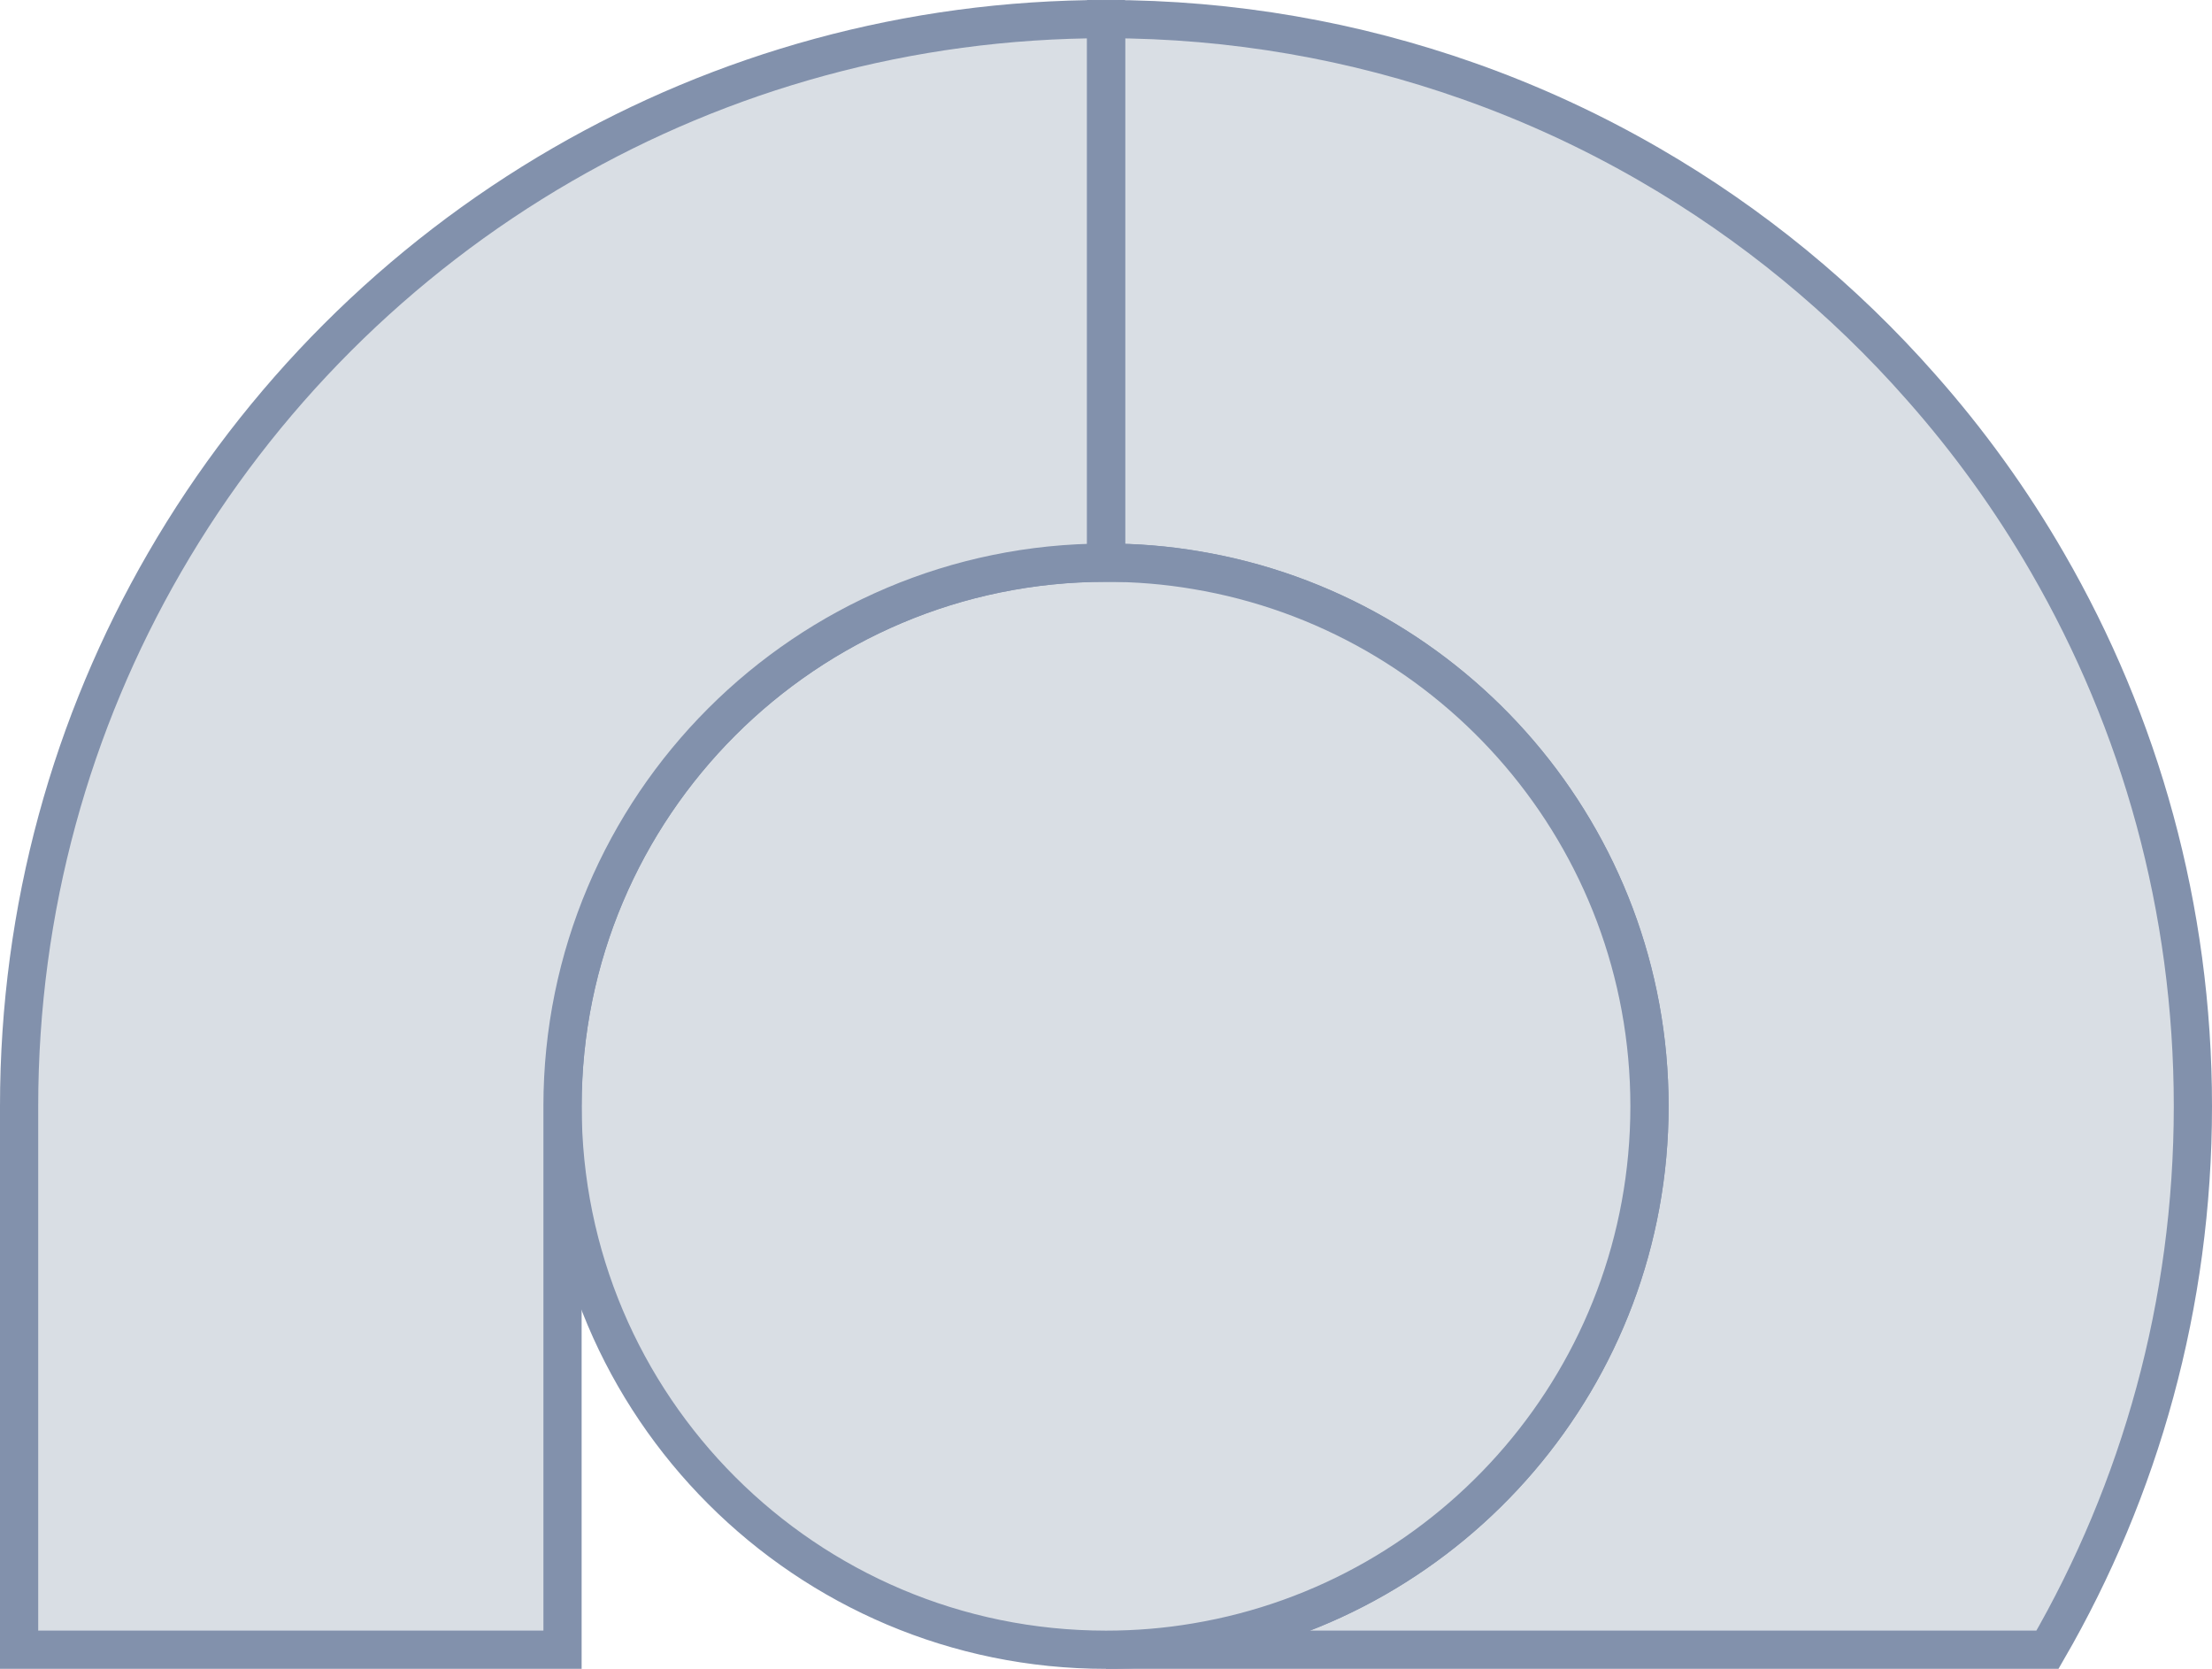
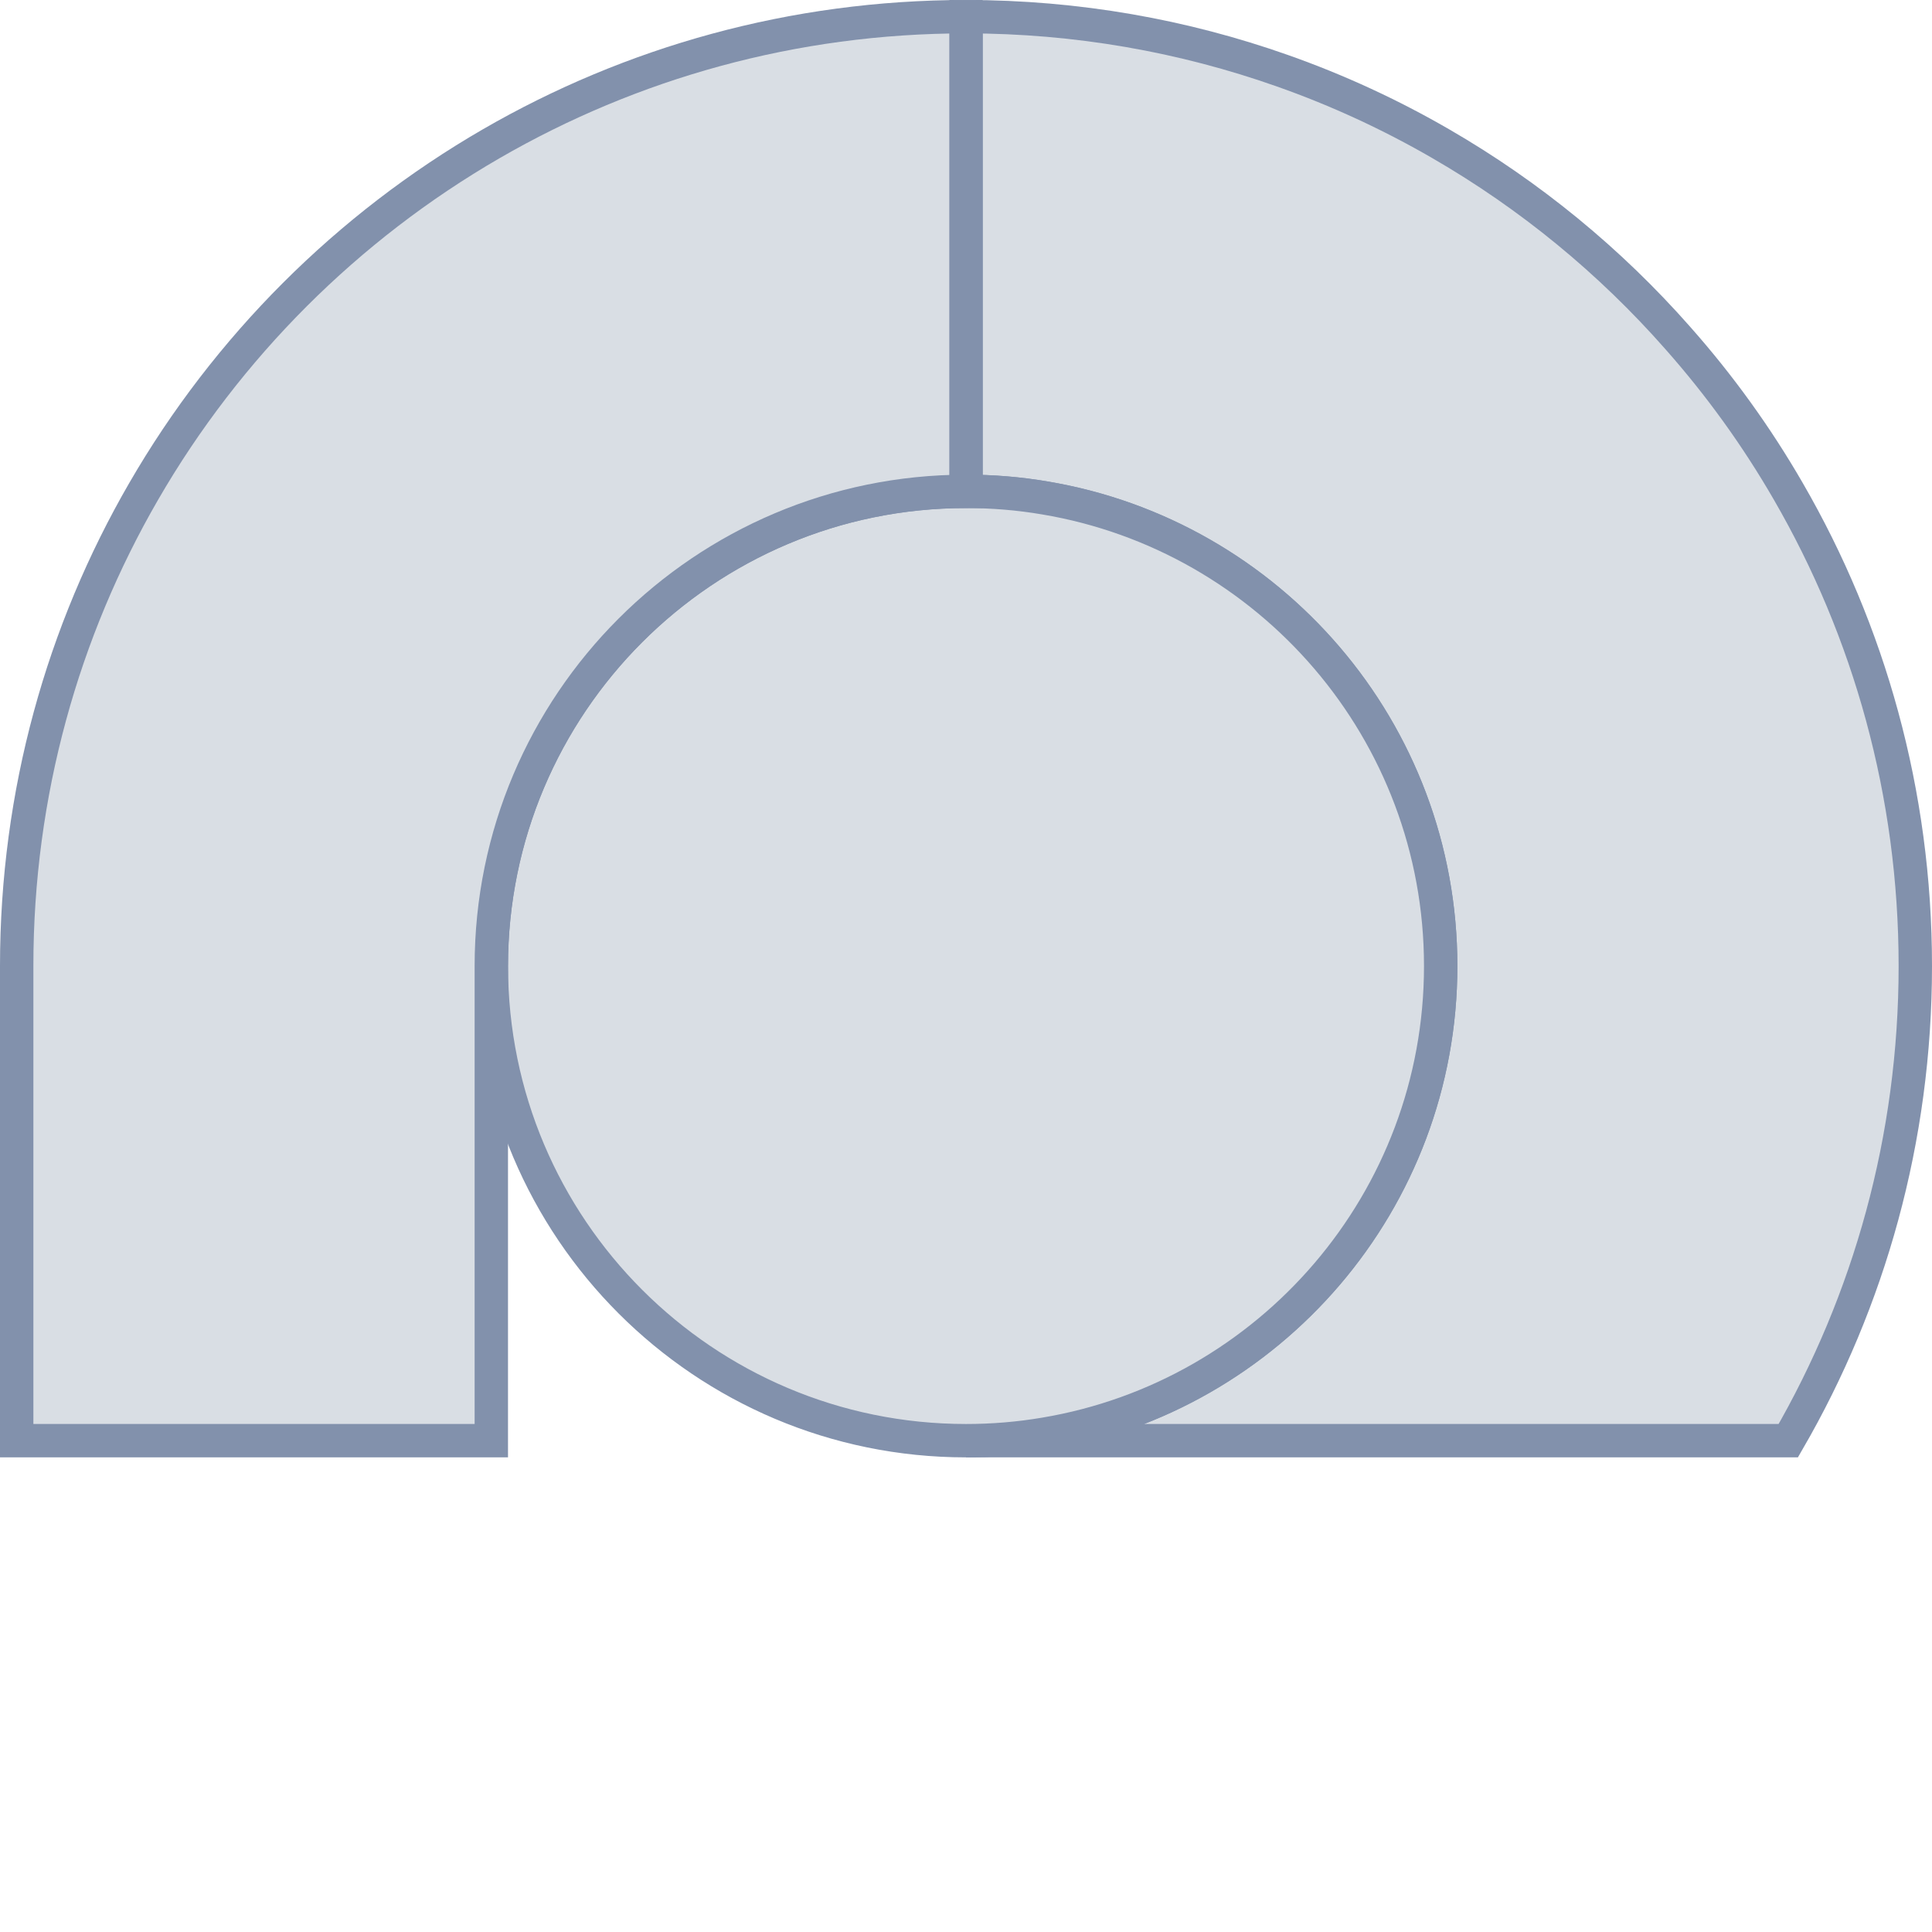
- <svg xmlns="http://www.w3.org/2000/svg" id="Layer_2" data-name="Layer 2" viewBox="0 0 463.07 349.31">
+ <svg xmlns="http://www.w3.org/2000/svg" id="Layer_2" data-name="Layer 2" viewBox="0 0 463.07 463.07">
  <defs>
    <style>
      .cls-1 {
        fill: #d9dee4;
        stroke: #8291ac;
        stroke-miterlimit: 10;
        stroke-width: 8px;
      }
    </style>
  </defs>
  <g id="Layer_1-2" data-name="Layer 1">
    <path class="cls-1" d="M459.07,231.54c0,41.45-11.07,80.3-30.44,113.76h-197.09c6.42,0,12.72-.52,18.86-1.57,53.85-8.99,94.91-55.81,94.91-112.2s-41.05-103.21-94.91-112.2c-6.14-1.05-12.45-1.57-18.86-1.57V4c26.62,0,52.15,4.58,75.88,12.97,13.24,4.67,25.92,10.54,37.89,17.47,21.43,12.38,40.64,28.17,56.88,46.63,9.99,11.28,18.86,23.57,26.44,36.7,19.37,33.47,30.44,72.31,30.44,113.77Z" />
    <path class="cls-1" d="M345.31,231.54c0,56.38-41.05,103.21-94.91,112.2-6.14,1.04-12.45,1.57-18.86,1.57-62.82,0-113.77-50.95-113.77-113.76s50.95-113.77,113.77-113.77c6.42,0,12.72.52,18.86,1.57,53.85,8.99,94.91,55.81,94.91,112.2Z" />
    <path class="cls-1" d="M231.53,4v113.77c-62.82,0-113.77,50.95-113.77,113.77v113.76H4v-113.76c0-41.46,11.07-80.3,30.44-113.77,19.97-34.54,48.78-63.35,83.32-83.33C151.24,15.08,190.08,4,231.53,4Z" />
  </g>
</svg>
